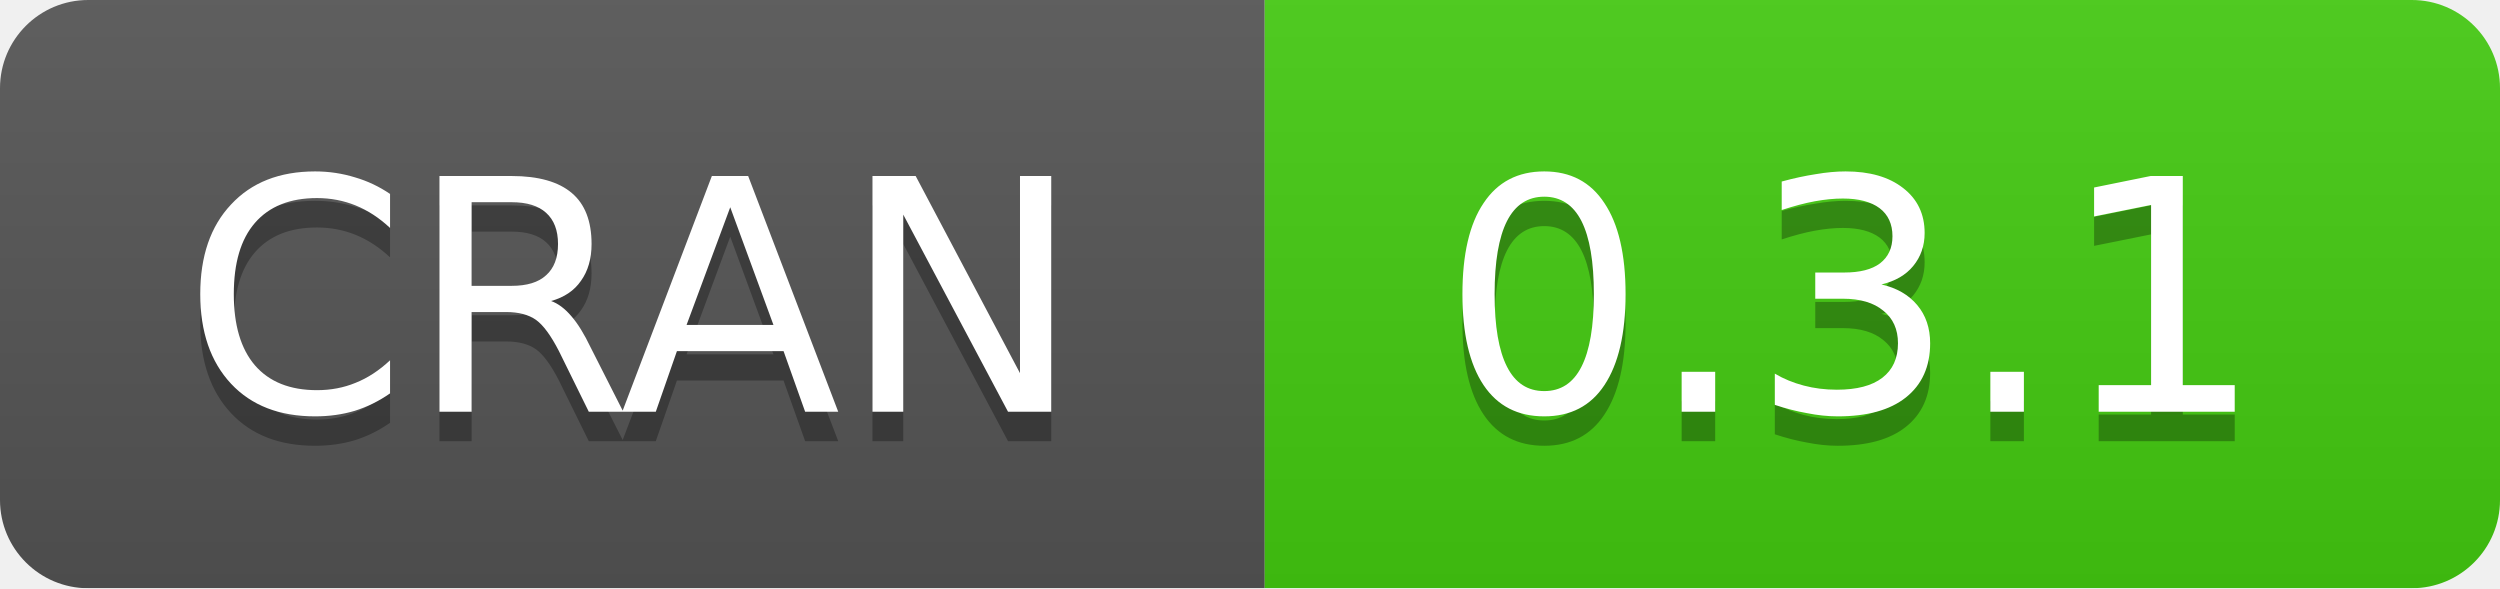
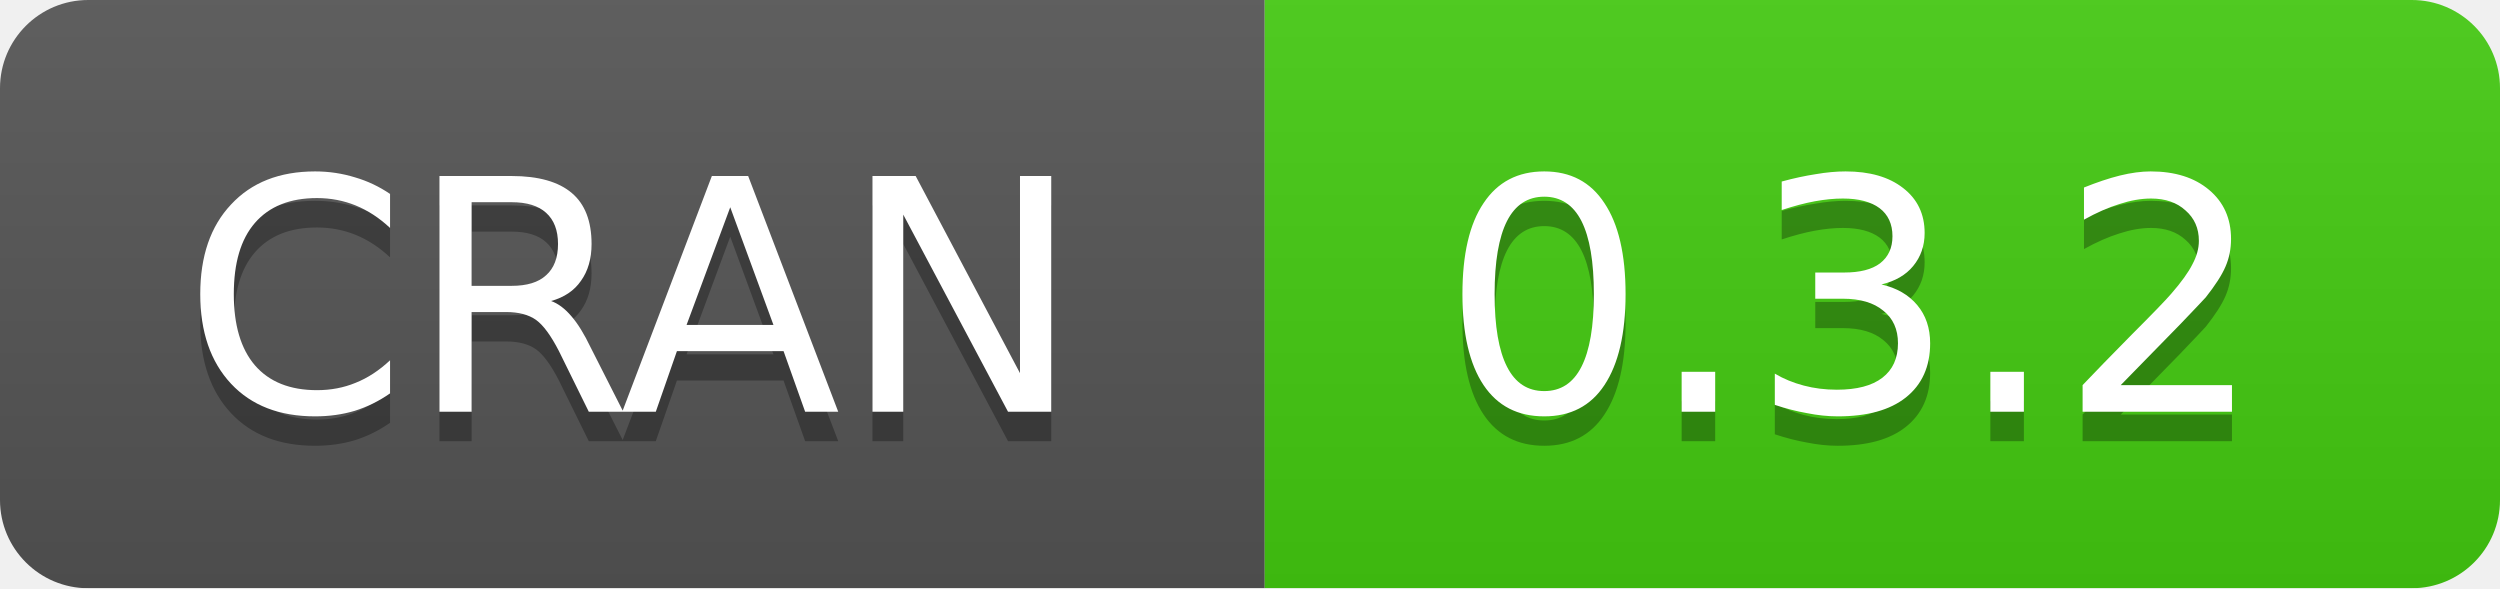
- <svg xmlns="http://www.w3.org/2000/svg" width="85" height="20" aria-label="CRAN 0.3.1">
+ <svg xmlns="http://www.w3.org/2000/svg" width="85" height="20" aria-label="CRAN 0.3.2">
  <linearGradient id="b" x2="0" y2="100%">
    <stop offset="0" stop-color="#bbb" stop-opacity=".1" />
    <stop offset="1" stop-opacity=".1" />
  </linearGradient>
  <mask id="a">
    <rect width="85" height="20" rx="3" fill="#fff" />
  </mask>
  <g mask="url(#a)">
    <path fill="#555" d="M0 0h43v20H0z" />
    <path fill="#4c1" d="M43 0h63v20H43z" />
    <path fill="url(#b)" d="M0 0h85v20H0z" />
  </g>
  <g fill="#fff" text-anchor="middle" font-family="DejaVu Sans,Verdana,Geneva,sans-serif" font-size="11">
    <text x="21.5" y="15" fill="#010101" fill-opacity=".3">
      CRAN
    </text>
    <text x="21.5" y="14">
      CRAN
    </text>
    <text x="63" y="15" fill="#010101" fill-opacity=".3">
-       0.3.1
+       0.3.2
    </text>
    <text x="63" y="14">
-       0.3.1
+       0.3.2
    </text>
  </g>
</svg>
